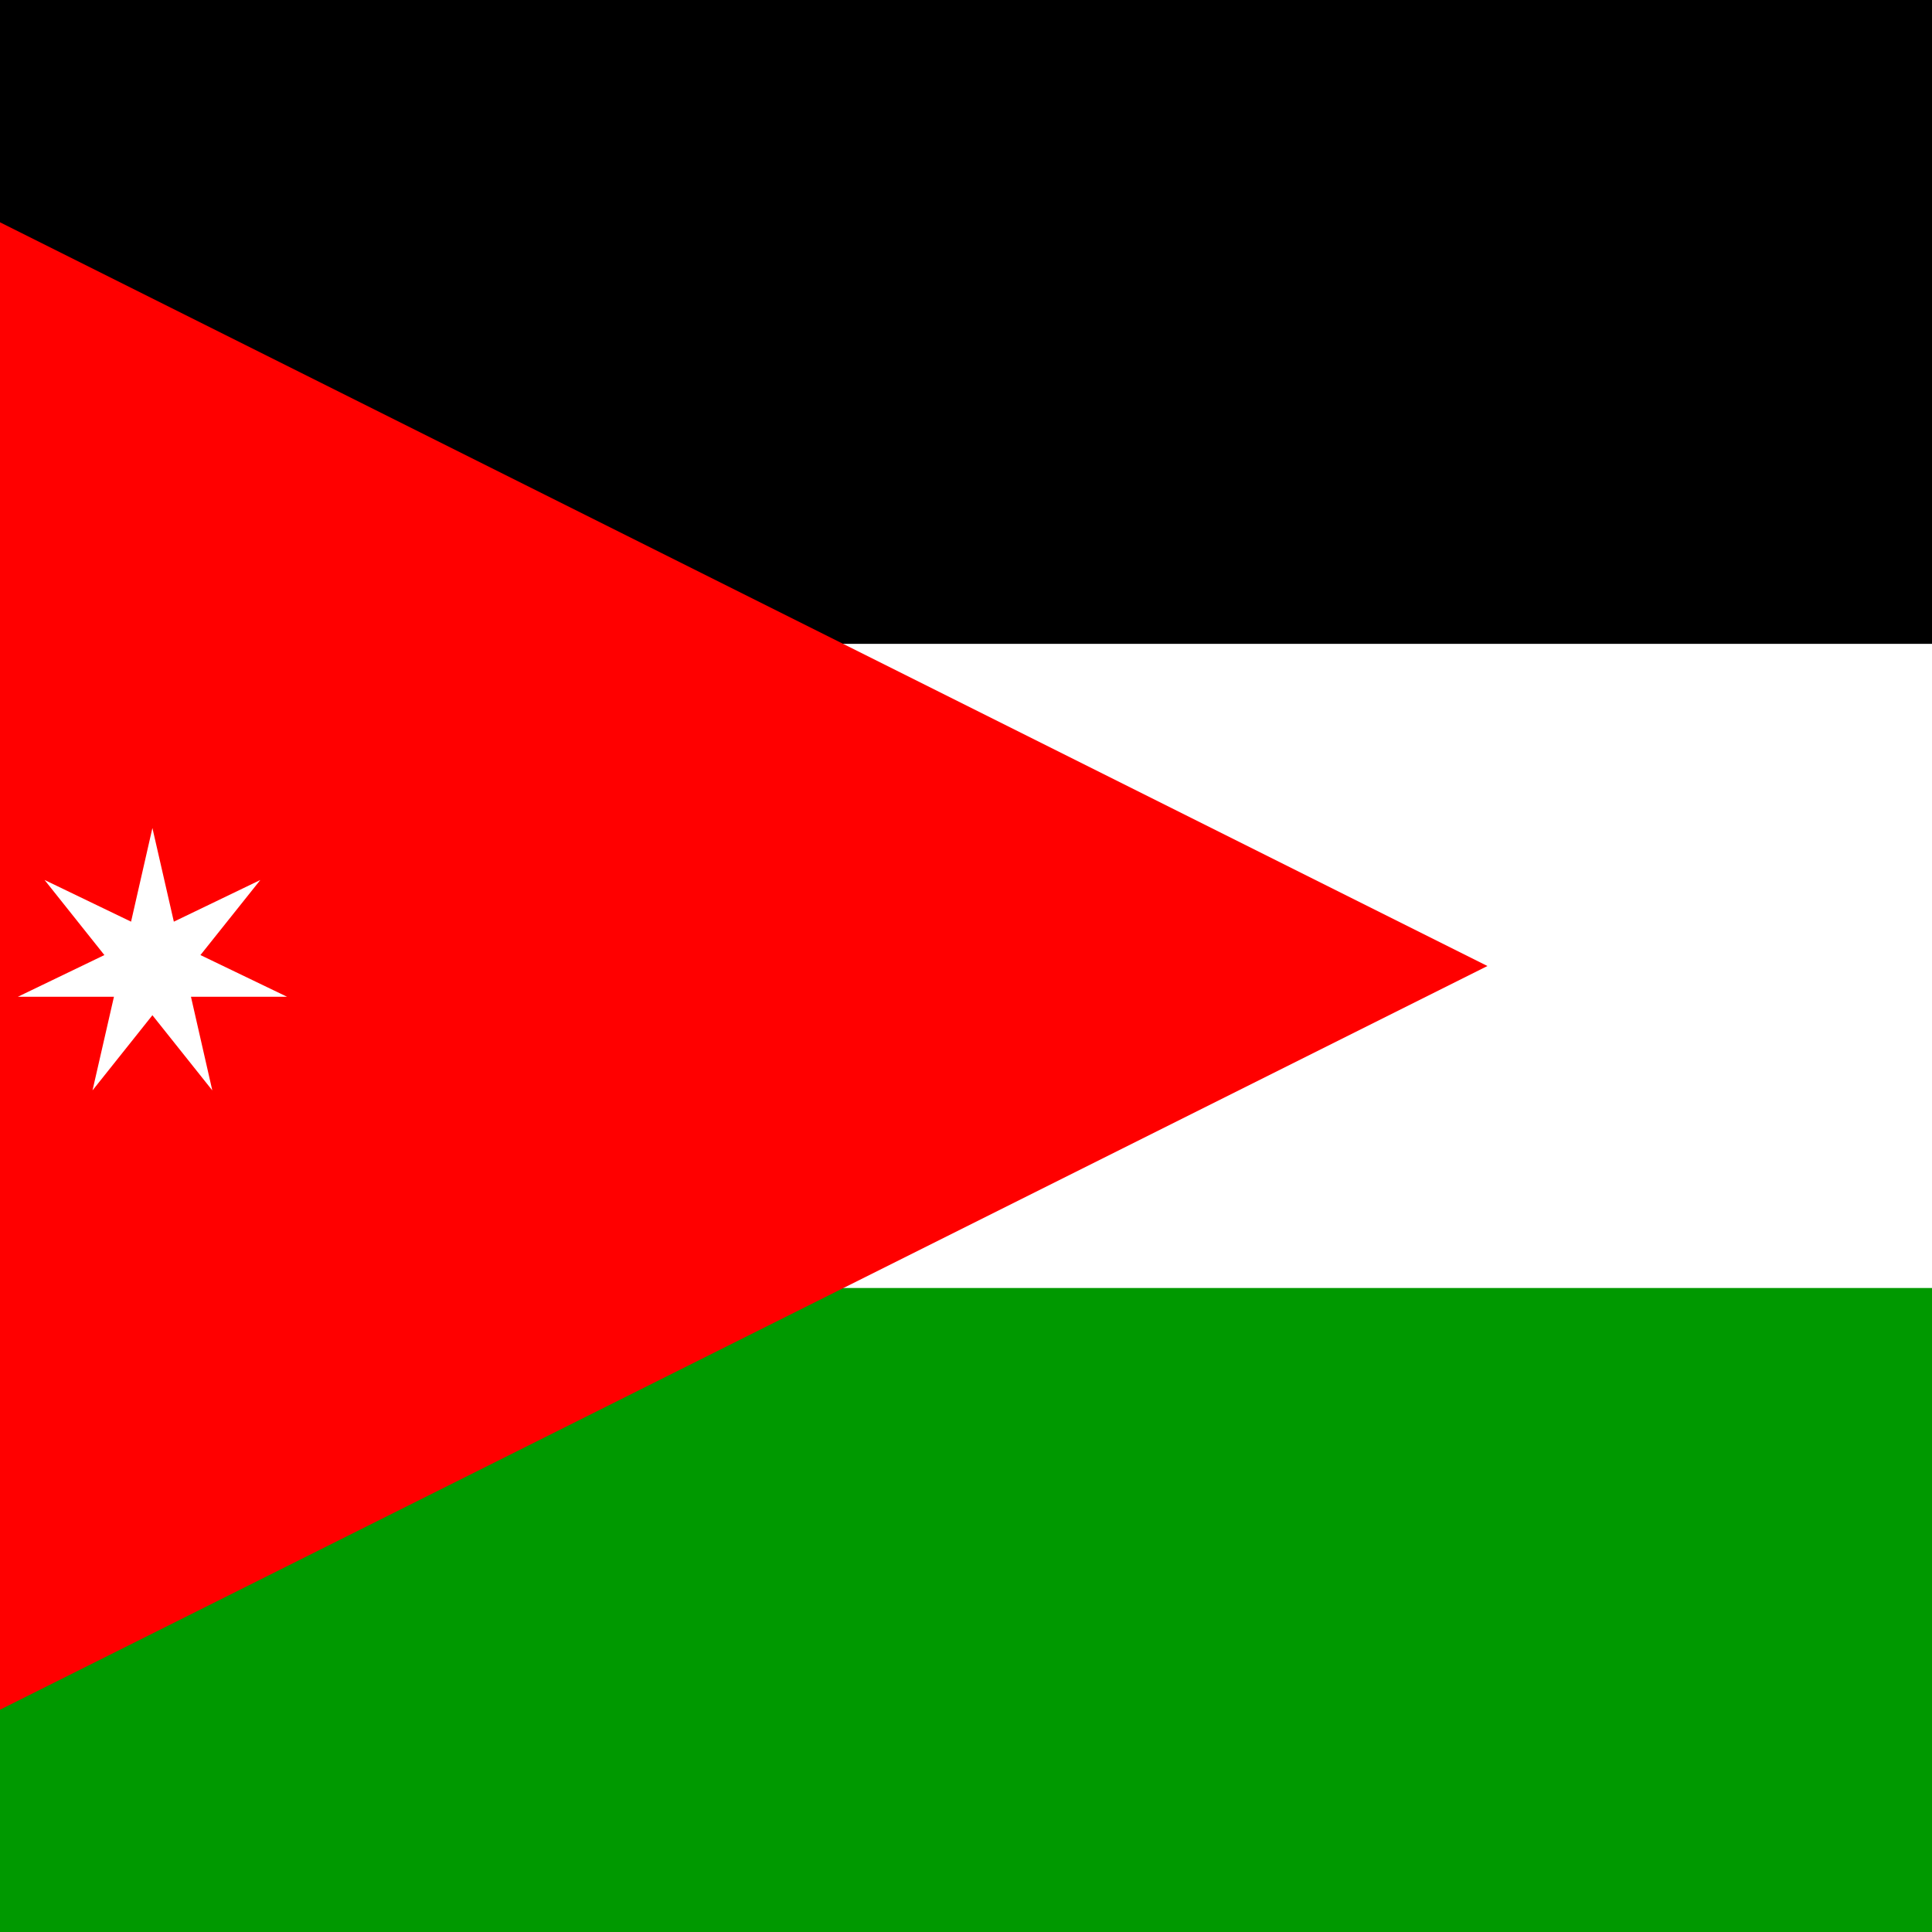
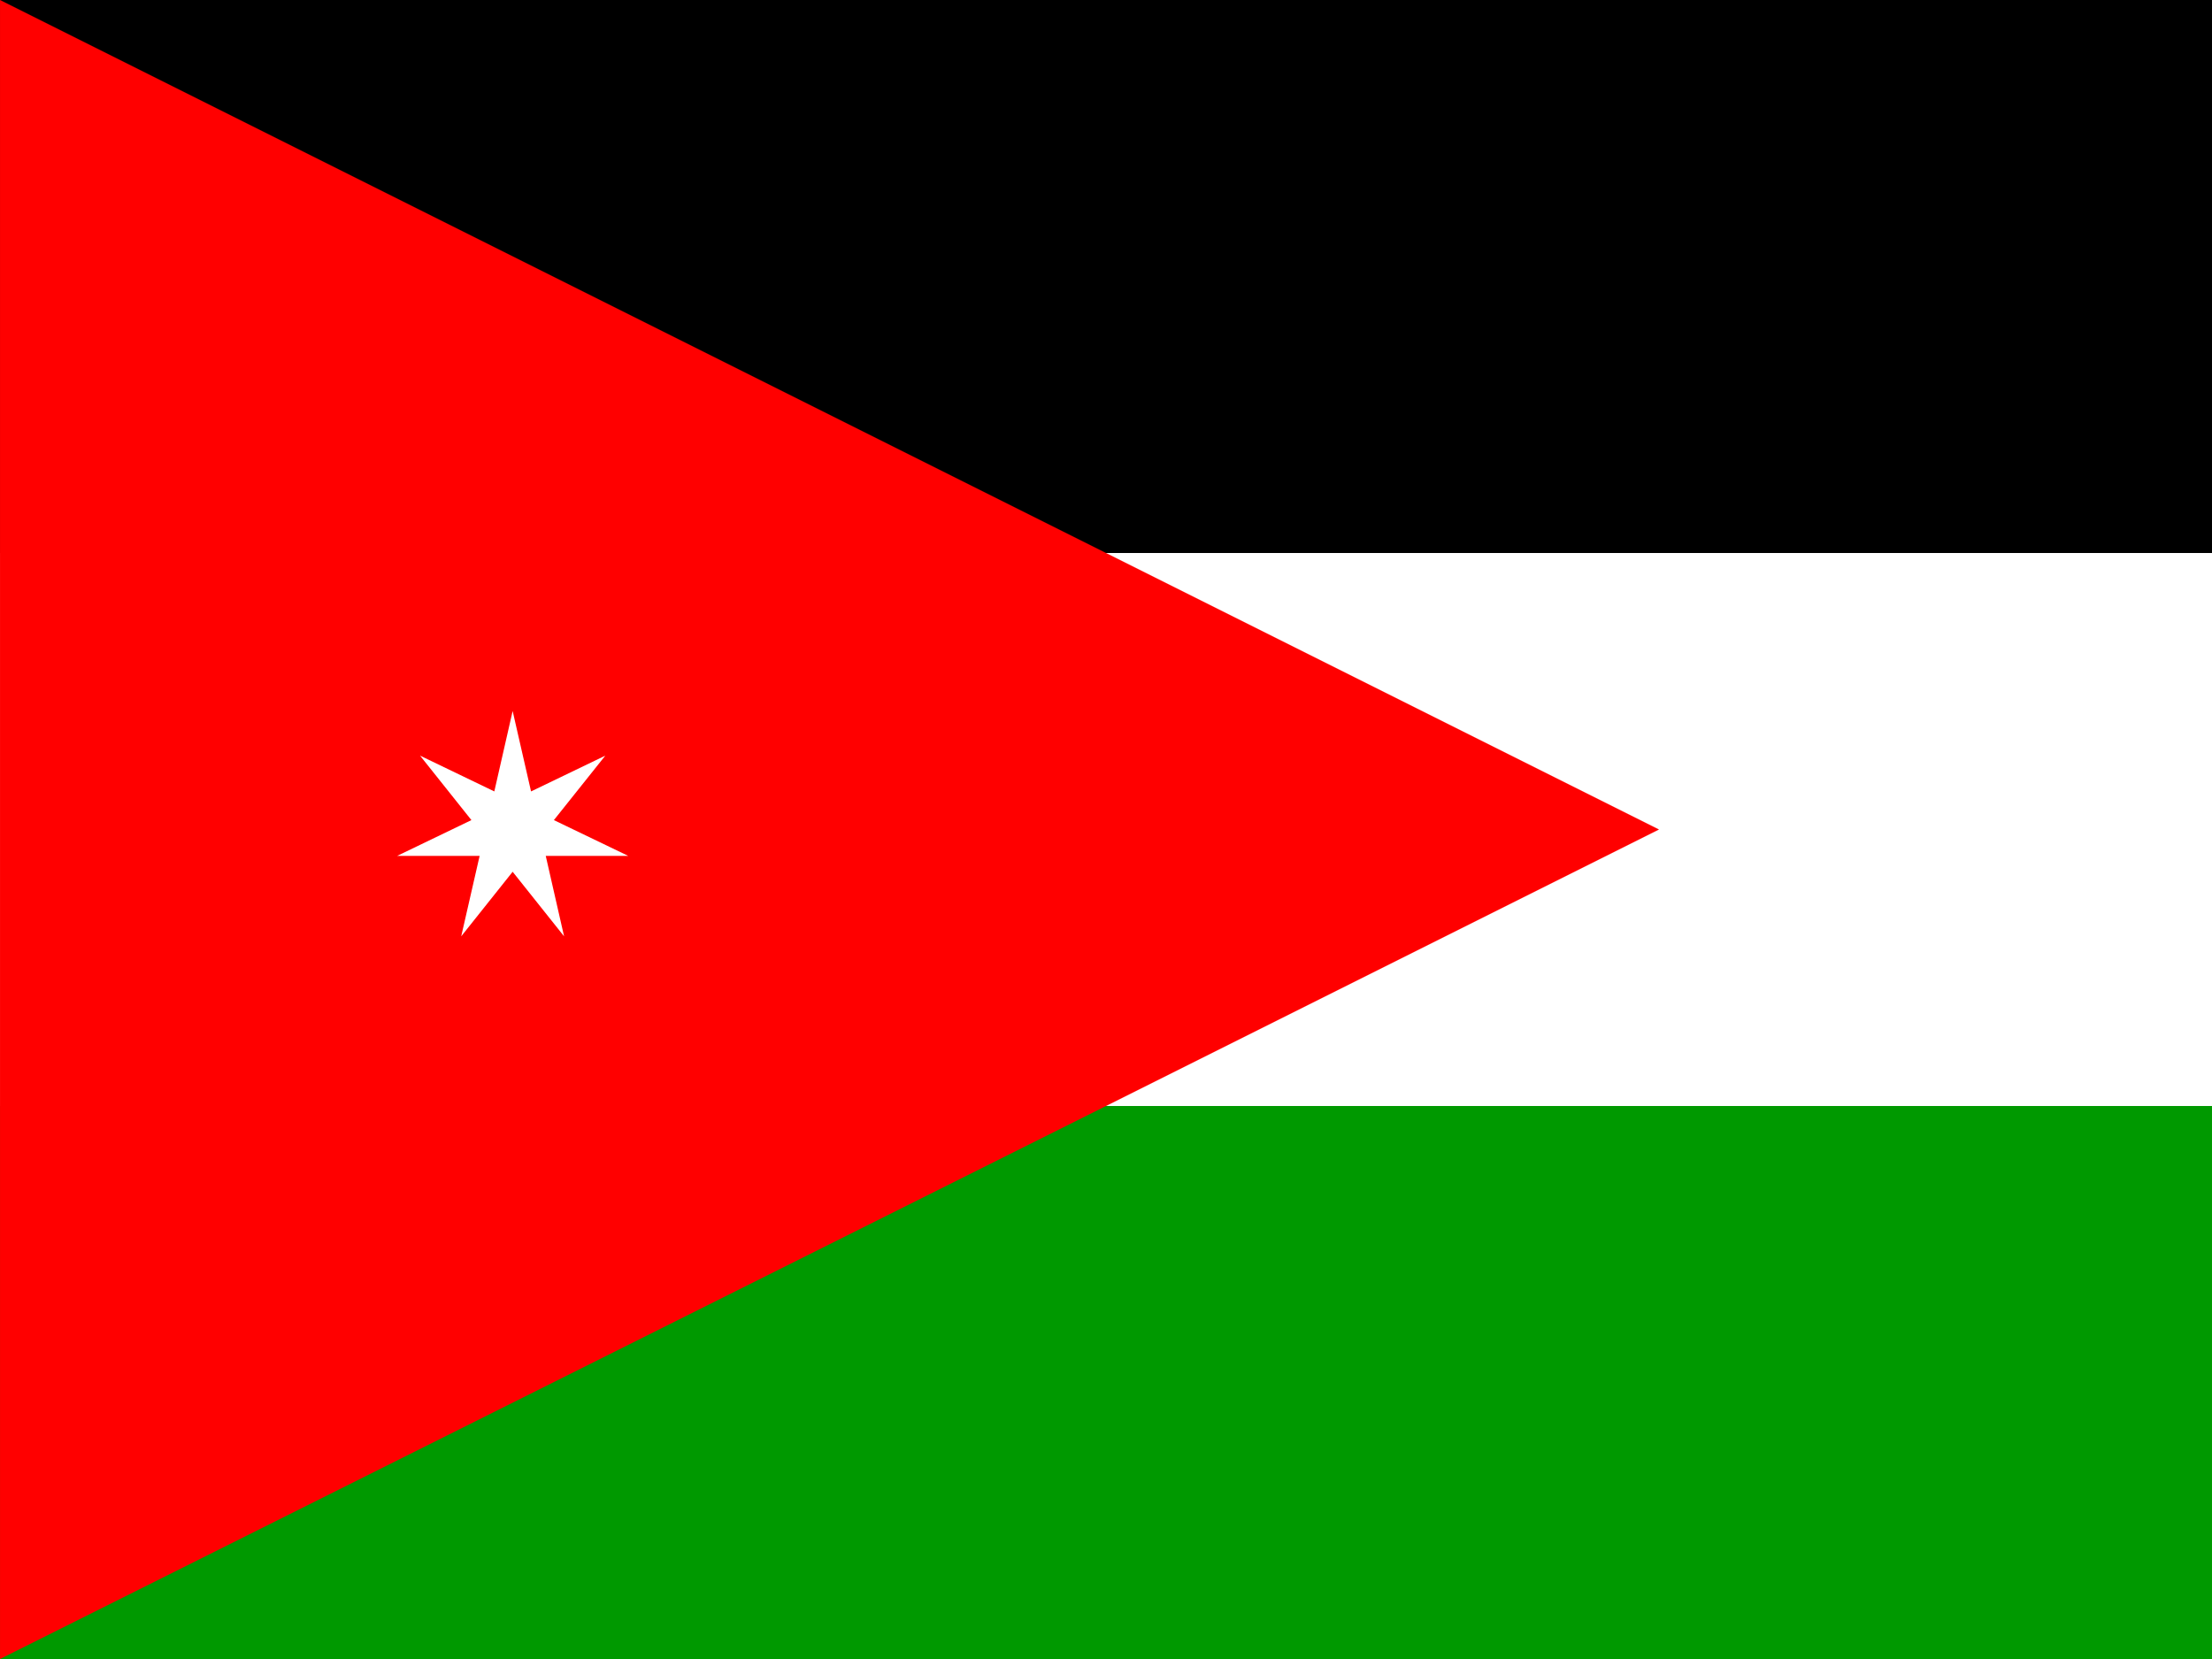
- <svg xmlns="http://www.w3.org/2000/svg" id="svg548" height="512" width="512" version="1" y="0" x="0">
+ <svg xmlns="http://www.w3.org/2000/svg" id="svg548" height="480" width="640" version="1" y="0" x="0">
  <defs id="defs550">
-     <clipPath id="clipPath5782" clipPathUnits="userSpaceOnUse">
-       <rect id="rect5784" fill-opacity="0.67" height="493.5" width="493.5" y="-0" x="113.56" />
+     <clipPath id="clipPath3191" clipPathUnits="userSpaceOnUse">
+       <rect id="rect3193" fill-opacity="0.67" height="512" width="682.67" y="0" x="-117.82" />
    </clipPath>
  </defs>
-   <g id="flag" clip-path="url(#clipPath5782)" transform="matrix(1.0375 0 0 1.0375 -117.82 .00001745)">
-     <g id="g558" fill-rule="evenodd" stroke-width="1pt" transform="scale(23.5)">
+   <g id="flag" clip-path="url(#clipPath3191)" transform="matrix(.9375 0 0 .9375 110.46 -.000015169)">
+     <g id="g558" fill-rule="evenodd" stroke-width="1pt" transform="matrix(24.381 0 0 24.381 -117.82 .00001745)">
      <rect id="rect551" height="7" width="42" y="0" x="0" />
      <rect id="rect552" height="7" width="42" y="7" x="0" fill="#fff" />
      <rect id="rect553" height="7" width="42" y="14" x="0" fill="#090" />
      <path id="path554" d="m0 21 21-10.5-21-10.5v21z" fill="#f00" />
-       <polygon id="polygon557" points="7.011 10.381 7.952 10.834 6.908 10.834 7.14 11.852 6.489 11.035 5.838 11.852 6.071 10.834 5.027 10.834 5.967 10.381 5.317 9.565 6.257 10.018 6.489 9 6.489 9 6.722 10.018 7.662 9.565" fill="#fff" />
+       <polygon id="polygon557" points="5.838 11.852 6.071 10.834 5.027 10.834 5.967 10.381 5.317 9.565 6.257 10.018 6.489 9 6.489 9 6.722 10.018 7.662 9.565 7.011 10.381 7.952 10.834 6.908 10.834 7.14 11.852 6.489 11.035" fill="#fff" />
    </g>
  </g>
</svg>
